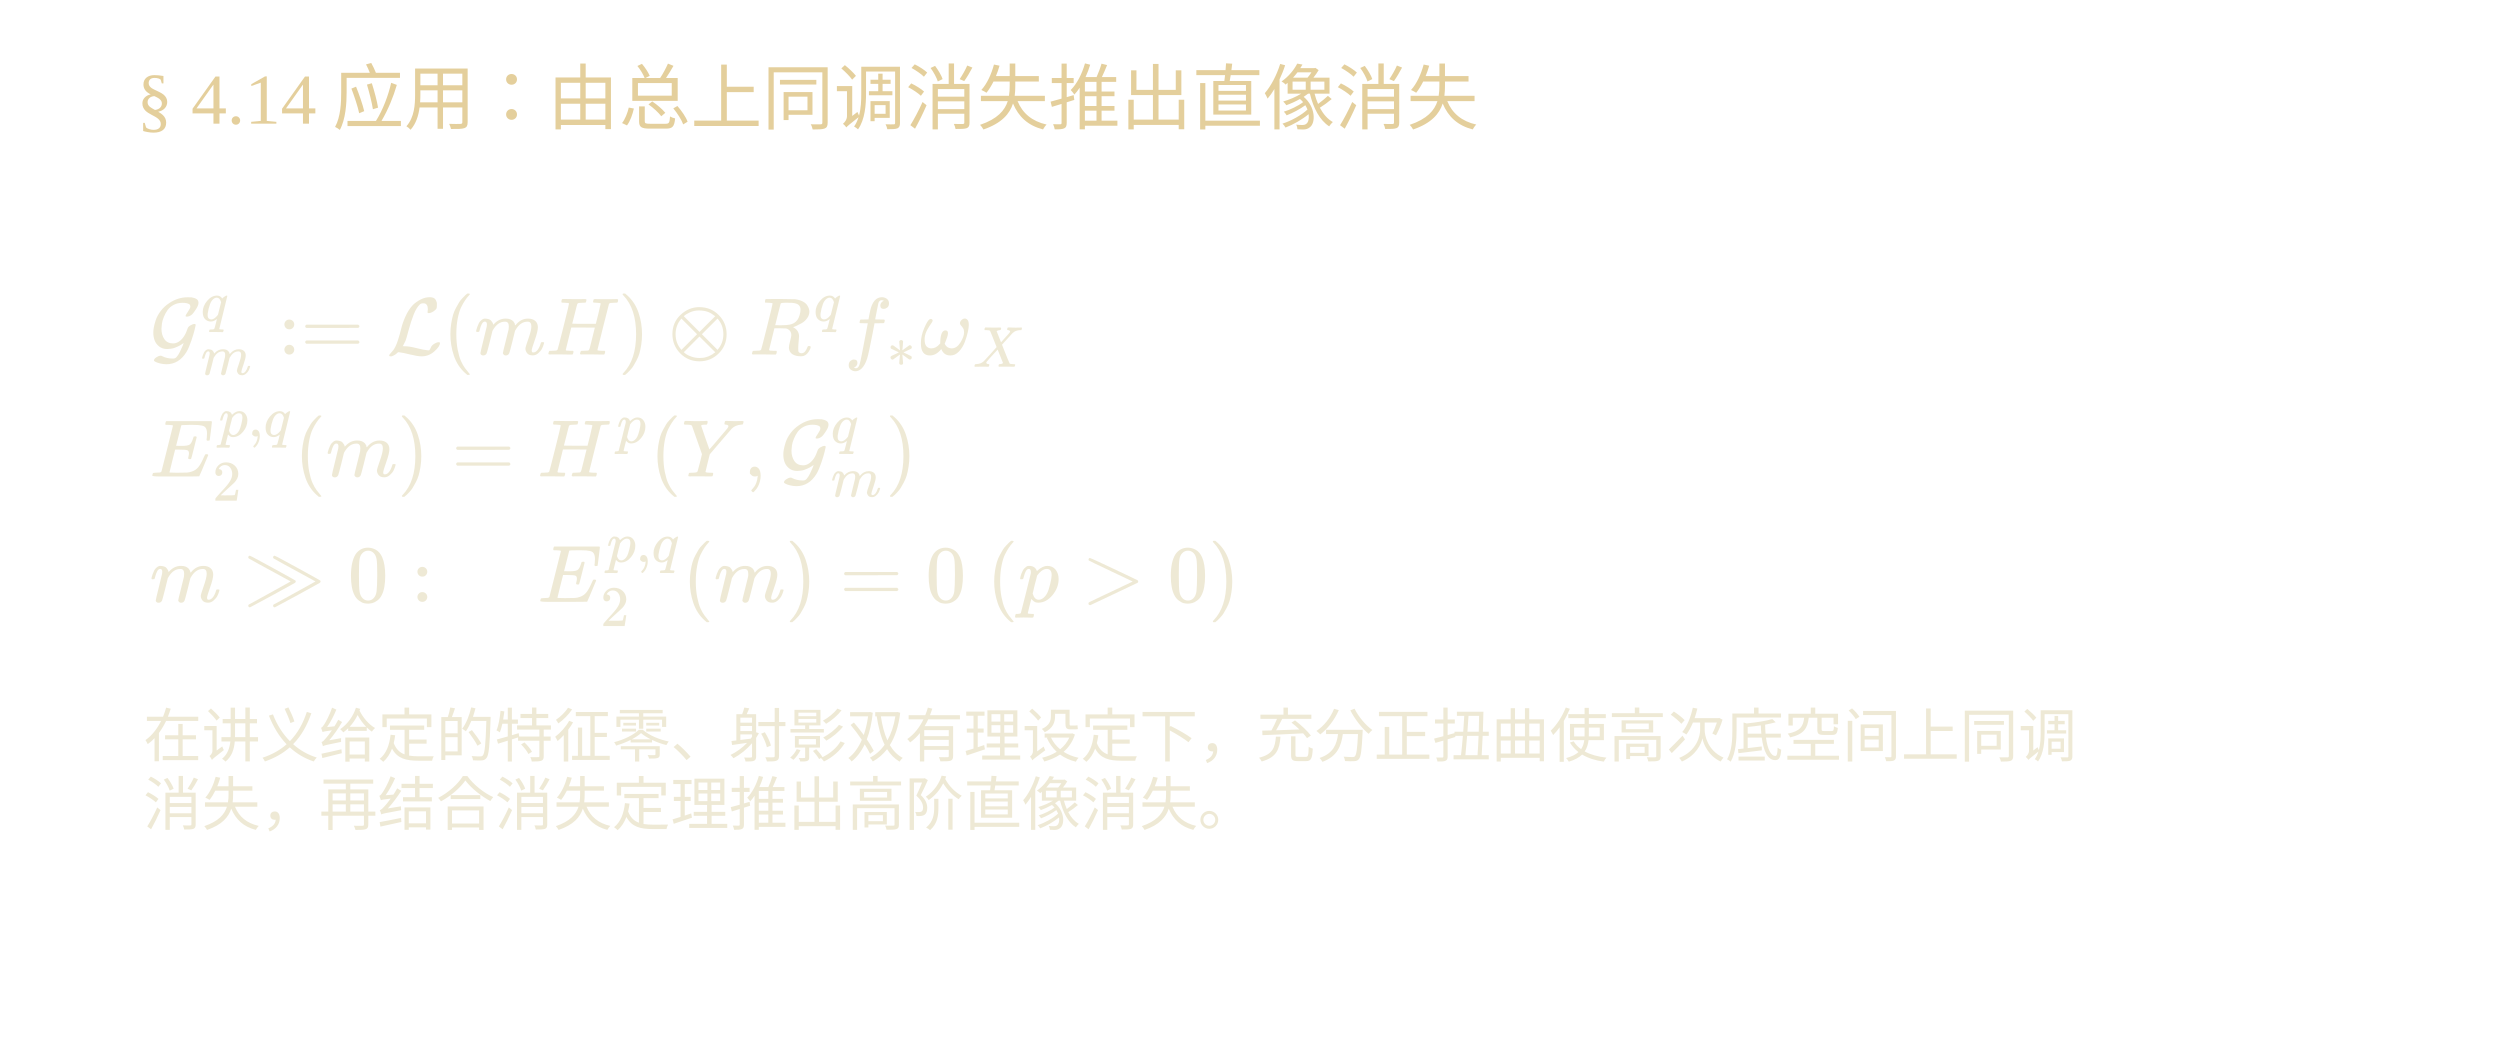
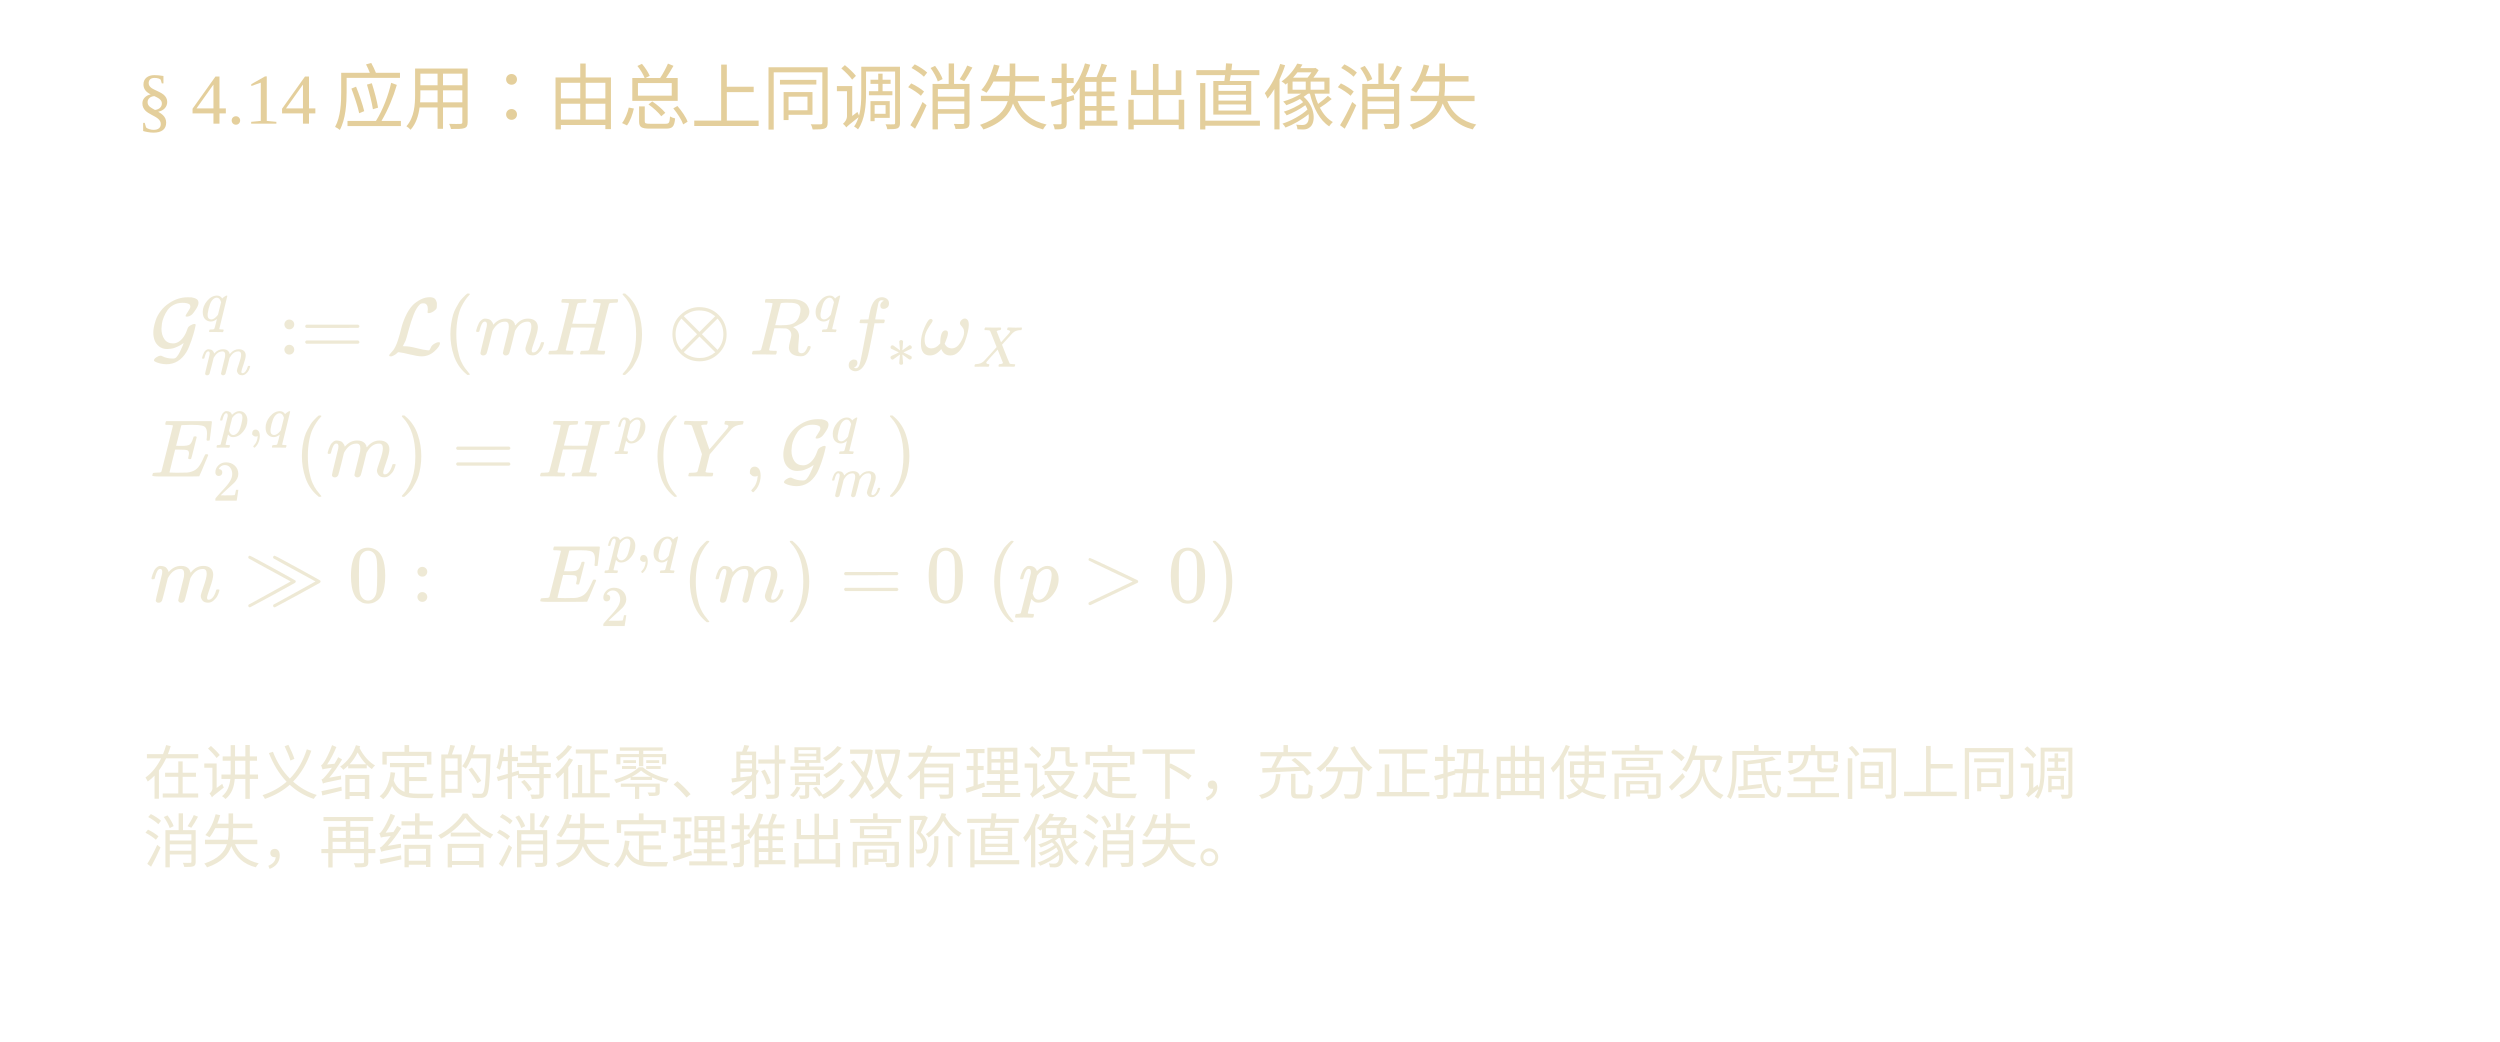
<svg xmlns="http://www.w3.org/2000/svg" width="1536" height="640" viewBox="0 0 1536 640">
  <g fill="#eee9d5" font-family="Kaiti SC, STKaiti, KaiTi, PingFang SC, serif">
    <text x="84" y="76" font-size="44" fill="#e4cf9c">
      <tspan font-family="Times New Roman, serif">§</tspan>
      <tspan font-family="Times New Roman, serif">4.14</tspan>  应用：由总上同调消失推出直像消失</text>
    <svg x="92" y="180.345" width="669.85" height="204.31" viewBox="0 0 13397 4086.2">
      <svg x="0" y="0" width="10768.1" height="1004.8" viewBox="0 -750 10768.1 1004.8">
        <g stroke="#eee9d5" fill="#eee9d5" stroke-width="0" transform="scale(1,-1)">
          <g data-mml-node="math">
            <g data-mml-node="msubsup">
              <g data-mml-node="TeXAtom" data-mjx-texclass="ORD">
                <g data-mml-node="mi">
                  <path data-c="47" d="M216 68Q155 68 115 100T59 177T44 273Q44 299 50 333T73 421T133 533T239 632Q346 704 466 704Q508 704 515 703Q555 696 577 681T599 635Q599 605 570 560T523 496Q490 466 455 466Q440 466 440 475T469 526T499 589Q499 605 489 617Q460 636 403 636Q343 636 295 611T220 548T174 464T150 382T144 318Q144 241 180 189T287 137Q325 137 359 160Q428 205 466 322Q472 342 501 359T551 376Q557 376 560 373T564 368L565 365Q560 341 551 302T512 173T451 31Q359 -119 204 -119Q163 -118 127 -109T74 -91T53 -77Q52 -75 52 -71Q52 -54 79 -35T132 -14H140L151 -19Q210 -49 281 -49H289Q312 -49 329 -31Q351 -7 372 36T405 109T416 142L408 136Q401 131 392 125T369 111T338 96T303 82T261 72T216 68Z" />
                </g>
              </g>
              <g data-mml-node="mi" transform="translate(628,413) scale(0.707)">
                <path data-c="1D45E" d="M33 157Q33 258 109 349T280 441Q340 441 372 389Q373 390 377 395T388 406T404 418Q438 442 450 442Q454 442 457 439T460 434Q460 425 391 149Q320 -135 320 -139Q320 -147 365 -148H390Q396 -156 396 -157T393 -175Q389 -188 383 -194H370Q339 -192 262 -192Q234 -192 211 -192T174 -192T157 -193Q143 -193 143 -185Q143 -182 145 -170Q149 -154 152 -151T172 -148Q220 -148 230 -141Q238 -136 258 -53T279 32Q279 33 272 29Q224 -10 172 -10Q117 -10 75 30T33 157ZM352 326Q329 405 277 405Q242 405 210 374T160 293Q131 214 119 129Q119 126 119 118T118 106Q118 61 136 44T179 26Q233 26 290 98L298 109L352 326Z" />
              </g>
              <g data-mml-node="mi" transform="translate(628,-247) scale(0.707)">
                <path data-c="1D45A" d="M21 287Q22 293 24 303T36 341T56 388T88 425T132 442T175 435T205 417T221 395T229 376L231 369Q231 367 232 367L243 378Q303 442 384 442Q401 442 415 440T441 433T460 423T475 411T485 398T493 385T497 373T500 364T502 357L510 367Q573 442 659 442Q713 442 746 415T780 336Q780 285 742 178T704 50Q705 36 709 31T724 26Q752 26 776 56T815 138Q818 149 821 151T837 153Q857 153 857 145Q857 144 853 130Q845 101 831 73T785 17T716 -10Q669 -10 648 17T627 73Q627 92 663 193T700 345Q700 404 656 404H651Q565 404 506 303L499 291L466 157Q433 26 428 16Q415 -11 385 -11Q372 -11 364 -4T353 8T350 18Q350 29 384 161L420 307Q423 322 423 345Q423 404 379 404H374Q288 404 229 303L222 291L189 157Q156 26 151 16Q138 -11 108 -11Q95 -11 87 -5T76 7T74 17Q74 30 112 181Q151 335 151 342Q154 357 154 369Q154 405 129 405Q107 405 92 377T69 316T57 280Q55 278 41 278H27Q21 284 21 287Z" />
              </g>
            </g>
            <g data-mml-node="mo" transform="translate(1576.6,0)">
              <g data-mml-node="text">
                <path data-c="3A" d="M78 370Q78 394 95 412T138 430Q162 430 180 414T199 371Q199 346 182 328T139 310T96 327T78 370ZM78 60Q78 84 95 102T138 120Q162 120 180 104T199 61Q199 36 182 18T139 0T96 17T78 60Z" />
              </g>
              <g data-mml-node="text" transform="translate(278,0)">
                <path data-c="3D" d="M56 347Q56 360 70 367H707Q722 359 722 347Q722 336 708 328L390 327H72Q56 332 56 347ZM56 153Q56 168 72 173H708Q722 163 722 153Q722 140 707 133H70Q56 140 56 153Z" />
              </g>
            </g>
            <g data-mml-node="TeXAtom" data-mjx-texclass="ORD" transform="translate(2910.4,0)">
              <g data-mml-node="mi">
                <path data-c="4C" d="M62 -22T47 -22T32 -11Q32 -1 56 24T83 55Q113 96 138 172T180 320T234 473T323 609Q364 649 419 677T531 705Q559 705 578 696T604 671T615 645T618 623V611Q618 582 615 571T598 548Q581 531 558 520T518 509Q503 509 503 520Q503 523 505 536T507 560Q507 590 494 610T452 630Q423 630 410 617Q367 578 333 492T271 301T233 170Q211 123 204 112L198 103L224 102Q281 102 369 79T509 52H523Q535 64 544 87T579 128Q616 152 641 152Q656 152 656 142Q656 101 588 40T433 -22Q381 -22 289 1T156 28L141 29L131 20Q111 0 87 -11Z" />
              </g>
            </g>
            <g data-mml-node="mo" transform="translate(3600.4,0)">
              <path data-c="28" d="M94 250Q94 319 104 381T127 488T164 576T202 643T244 695T277 729T302 750H315H319Q333 750 333 741Q333 738 316 720T275 667T226 581T184 443T167 250T184 58T225 -81T274 -167T316 -220T333 -241Q333 -250 318 -250H315H302L274 -226Q180 -141 137 -14T94 250Z" />
            </g>
            <g data-mml-node="mi" transform="translate(3989.4,0)">
              <path data-c="1D45A" d="M21 287Q22 293 24 303T36 341T56 388T88 425T132 442T175 435T205 417T221 395T229 376L231 369Q231 367 232 367L243 378Q303 442 384 442Q401 442 415 440T441 433T460 423T475 411T485 398T493 385T497 373T500 364T502 357L510 367Q573 442 659 442Q713 442 746 415T780 336Q780 285 742 178T704 50Q705 36 709 31T724 26Q752 26 776 56T815 138Q818 149 821 151T837 153Q857 153 857 145Q857 144 853 130Q845 101 831 73T785 17T716 -10Q669 -10 648 17T627 73Q627 92 663 193T700 345Q700 404 656 404H651Q565 404 506 303L499 291L466 157Q433 26 428 16Q415 -11 385 -11Q372 -11 364 -4T353 8T350 18Q350 29 384 161L420 307Q423 322 423 345Q423 404 379 404H374Q288 404 229 303L222 291L189 157Q156 26 151 16Q138 -11 108 -11Q95 -11 87 -5T76 7T74 17Q74 30 112 181Q151 335 151 342Q154 357 154 369Q154 405 129 405Q107 405 92 377T69 316T57 280Q55 278 41 278H27Q21 284 21 287Z" />
            </g>
            <g data-mml-node="mi" transform="translate(4867.4,0)">
              <path data-c="1D43B" d="M228 637Q194 637 192 641Q191 643 191 649Q191 673 202 682Q204 683 219 683Q260 681 355 681Q389 681 418 681T463 682T483 682Q499 682 499 672Q499 670 497 658Q492 641 487 638H485Q483 638 480 638T473 638T464 637T455 637Q416 636 405 634T387 623Q384 619 355 500Q348 474 340 442T328 395L324 380Q324 378 469 378H614L615 381Q615 384 646 504Q674 619 674 627T617 637Q594 637 587 639T580 648Q580 650 582 660Q586 677 588 679T604 682Q609 682 646 681T740 680Q802 680 835 681T871 682Q888 682 888 672Q888 645 876 638H874Q872 638 869 638T862 638T853 637T844 637Q805 636 794 634T776 623Q773 618 704 340T634 58Q634 51 638 51Q646 48 692 46H723Q729 38 729 37T726 19Q722 6 716 0H701Q664 2 567 2Q533 2 504 2T458 2T437 1Q420 1 420 10Q420 15 423 24Q428 43 433 45Q437 46 448 46H454Q481 46 514 49Q520 50 522 50T528 55T534 64T540 82T547 110T558 153Q565 181 569 198Q602 330 602 331T457 332H312L279 197Q245 63 245 58Q245 51 253 49T303 46H334Q340 38 340 37T337 19Q333 6 327 0H312Q275 2 178 2Q144 2 115 2T69 2T48 1Q31 1 31 10Q31 12 34 24Q39 43 44 45Q48 46 59 46H65Q92 46 125 49Q139 52 144 61Q147 65 216 339T285 628Q285 635 228 637Z" />
            </g>
            <g data-mml-node="mo" transform="translate(5755.4,0)">
              <path data-c="29" d="M60 749L64 750Q69 750 74 750H86L114 726Q208 641 251 514T294 250Q294 182 284 119T261 12T224 -76T186 -143T145 -194T113 -227T90 -246Q87 -249 86 -250H74Q66 -250 63 -250T58 -247T55 -238Q56 -237 66 -225Q221 -64 221 250T66 725Q56 737 55 738Q55 746 60 749Z" />
            </g>
            <g data-mml-node="mo" transform="translate(6366.6,0)">
              <path data-c="2297" d="M56 250Q56 394 156 488T384 583Q530 583 626 485T722 250Q722 110 625 14T390 -83Q249 -83 153 14T56 250ZM582 471Q531 510 496 523Q446 542 381 542Q324 542 272 519T196 471L389 278L485 375L582 471ZM167 442Q95 362 95 250Q95 137 167 58L359 250L167 442ZM610 58Q682 138 682 250Q682 363 610 442L418 250L610 58ZM196 29Q209 16 230 2T295 -27T388 -42Q409 -42 429 -40T465 -33T496 -23T522 -11T544 1T561 13T574 22T582 29L388 222L196 29Z" />
            </g>
            <g data-mml-node="msup" transform="translate(7366.8,0)">
              <g data-mml-node="mi">
                <path data-c="1D445" d="M230 637Q203 637 198 638T193 649Q193 676 204 682Q206 683 378 683Q550 682 564 680Q620 672 658 652T712 606T733 563T739 529Q739 484 710 445T643 385T576 351T538 338L545 333Q612 295 612 223Q612 212 607 162T602 80V71Q602 53 603 43T614 25T640 16Q668 16 686 38T712 85Q717 99 720 102T735 105Q755 105 755 93Q755 75 731 36Q693 -21 641 -21H632Q571 -21 531 4T487 82Q487 109 502 166T517 239Q517 290 474 313Q459 320 449 321T378 323H309L277 193Q244 61 244 59Q244 55 245 54T252 50T269 48T302 46H333Q339 38 339 37T336 19Q332 6 326 0H311Q275 2 180 2Q146 2 117 2T71 2T50 1Q33 1 33 10Q33 12 36 24Q41 43 46 45Q50 46 61 46H67Q94 46 127 49Q141 52 146 61Q149 65 218 339T287 628Q287 635 230 637ZM630 554Q630 586 609 608T523 636Q521 636 500 636T462 637H440Q393 637 386 627Q385 624 352 494T319 361Q319 360 388 360Q466 361 492 367Q556 377 592 426Q608 449 619 486T630 554Z" />
              </g>
              <g data-mml-node="mi" transform="translate(792,413) scale(0.707)">
                <path data-c="1D45E" d="M33 157Q33 258 109 349T280 441Q340 441 372 389Q373 390 377 395T388 406T404 418Q438 442 450 442Q454 442 457 439T460 434Q460 425 391 149Q320 -135 320 -139Q320 -147 365 -148H390Q396 -156 396 -157T393 -175Q389 -188 383 -194H370Q339 -192 262 -192Q234 -192 211 -192T174 -192T157 -193Q143 -193 143 -185Q143 -182 145 -170Q149 -154 152 -151T172 -148Q220 -148 230 -141Q238 -136 258 -53T279 32Q279 33 272 29Q224 -10 172 -10Q117 -10 75 30T33 157ZM352 326Q329 405 277 405Q242 405 210 374T160 293Q131 214 119 129Q119 126 119 118T118 106Q118 61 136 44T179 26Q233 26 290 98L298 109L352 326Z" />
              </g>
            </g>
            <g data-mml-node="msub" transform="translate(8534.1,0)">
              <g data-mml-node="mi">
                <path data-c="1D453" d="M118 -162Q120 -162 124 -164T135 -167T147 -168Q160 -168 171 -155T187 -126Q197 -99 221 27T267 267T289 382V385H242Q195 385 192 387Q188 390 188 397L195 425Q197 430 203 430T250 431Q298 431 298 432Q298 434 307 482T319 540Q356 705 465 705Q502 703 526 683T550 630Q550 594 529 578T487 561Q443 561 443 603Q443 622 454 636T478 657L487 662Q471 668 457 668Q445 668 434 658T419 630Q412 601 403 552T387 469T380 433Q380 431 435 431Q480 431 487 430T498 424Q499 420 496 407T491 391Q489 386 482 386T428 385H372L349 263Q301 15 282 -47Q255 -132 212 -173Q175 -205 139 -205Q107 -205 81 -186T55 -132Q55 -95 76 -78T118 -61Q162 -61 162 -103Q162 -122 151 -136T127 -157L118 -162Z" />
              </g>
              <g data-mml-node="mo" transform="translate(523,-150) scale(0.707)">
                <path data-c="2217" d="M229 286Q216 420 216 436Q216 454 240 464Q241 464 245 464T251 465Q263 464 273 456T283 436Q283 419 277 356T270 286L328 328Q384 369 389 372T399 375Q412 375 423 365T435 338Q435 325 425 315Q420 312 357 282T289 250L355 219L425 184Q434 175 434 161Q434 146 425 136T401 125Q393 125 383 131T328 171L270 213Q283 79 283 63Q283 53 276 44T250 35Q231 35 224 44T216 63Q216 80 222 143T229 213L171 171Q115 130 110 127Q106 124 100 124Q87 124 76 134T64 161Q64 166 64 169T67 175T72 181T81 188T94 195T113 204T138 215T170 230T210 250L74 315Q65 324 65 338Q65 353 74 363T98 374Q106 374 116 368T171 328L229 286Z" />
              </g>
            </g>
            <g data-mml-node="msub" transform="translate(9460.7,0)">
              <g data-mml-node="mi">
                <path data-c="1D714" d="M495 384Q495 406 514 424T555 443Q574 443 589 425T604 364Q604 334 592 278T555 155T483 38T377 -11Q297 -11 267 66Q266 68 260 61Q201 -11 125 -11Q15 -11 15 139Q15 230 56 325T123 434Q135 441 147 436Q160 429 160 418Q160 406 140 379T94 306T62 208Q61 202 61 187Q61 124 85 100T143 76Q201 76 245 129L253 137V156Q258 297 317 297Q348 297 348 261Q348 243 338 213T318 158L308 135Q309 133 310 129T318 115T334 97T358 83T393 76Q456 76 501 148T546 274Q546 305 533 325T508 357T495 384Z" />
              </g>
              <g data-mml-node="mi" transform="translate(655,-150) scale(0.707)">
                <path data-c="1D44B" d="M42 0H40Q26 0 26 11Q26 15 29 27Q33 41 36 43T55 46Q141 49 190 98Q200 108 306 224T411 342Q302 620 297 625Q288 636 234 637H206Q200 643 200 645T202 664Q206 677 212 683H226Q260 681 347 681Q380 681 408 681T453 682T473 682Q490 682 490 671Q490 670 488 658Q484 643 481 640T465 637Q434 634 411 620L488 426L541 485Q646 598 646 610Q646 628 622 635Q617 635 609 637Q594 637 594 648Q594 650 596 664Q600 677 606 683H618Q619 683 643 683T697 681T738 680Q828 680 837 683H845Q852 676 852 672Q850 647 840 637H824Q790 636 763 628T722 611T698 593L687 584Q687 585 592 480L505 384Q505 383 536 304T601 142T638 56Q648 47 699 46Q734 46 734 37Q734 35 732 23Q728 7 725 4T711 1Q708 1 678 1T589 2Q528 2 496 2T461 1Q444 1 444 10Q444 11 446 25Q448 35 450 39T455 44T464 46T480 47T506 54Q523 62 523 64Q522 64 476 181L429 299Q241 95 236 84Q232 76 232 72Q232 53 261 47Q262 47 267 47T273 46Q276 46 277 46T280 45T283 42T284 35Q284 26 282 19Q279 6 276 4T261 1Q258 1 243 1T201 2T142 2Q64 2 42 0Z" />
              </g>
            </g>
          </g>
        </g>
      </svg>
      <svg x="0" y="1444.8" width="9429.4" height="1100.7" viewBox="0 -803.3 9429.4 1100.7">
        <g stroke="#eee9d5" fill="#eee9d5" stroke-width="0" transform="scale(1,-1)">
          <g data-mml-node="math">
            <g data-mml-node="msubsup">
              <g data-mml-node="mi">
                <path data-c="1D438" d="M492 213Q472 213 472 226Q472 230 477 250T482 285Q482 316 461 323T364 330H312Q311 328 277 192T243 52Q243 48 254 48T334 46Q428 46 458 48T518 61Q567 77 599 117T670 248Q680 270 683 272Q690 274 698 274Q718 274 718 261Q613 7 608 2Q605 0 322 0H133Q31 0 31 11Q31 13 34 25Q38 41 42 43T65 46Q92 46 125 49Q139 52 144 61Q146 66 215 342T285 622Q285 629 281 629Q273 632 228 634H197Q191 640 191 642T193 659Q197 676 203 680H757Q764 676 764 669Q764 664 751 557T737 447Q735 440 717 440H705Q698 445 698 453L701 476Q704 500 704 528Q704 558 697 578T678 609T643 625T596 632T532 634H485Q397 633 392 631Q388 629 386 622Q385 619 355 499T324 377Q347 376 372 376H398Q464 376 489 391T534 472Q538 488 540 490T557 493Q562 493 565 493T570 492T572 491T574 487T577 483L544 351Q511 218 508 216Q505 213 492 213Z" />
              </g>
              <g data-mml-node="TeXAtom" transform="translate(848.3,490.8) scale(0.707)" data-mjx-texclass="ORD">
                <g data-mml-node="mi">
                  <path data-c="1D45D" d="M23 287Q24 290 25 295T30 317T40 348T55 381T75 411T101 433T134 442Q209 442 230 378L240 387Q302 442 358 442Q423 442 460 395T497 281Q497 173 421 82T249 -10Q227 -10 210 -4Q199 1 187 11T168 28L161 36Q160 35 139 -51T118 -138Q118 -144 126 -145T163 -148H188Q194 -155 194 -157T191 -175Q188 -187 185 -190T172 -194Q170 -194 161 -194T127 -193T65 -192Q-5 -192 -24 -194H-32Q-39 -187 -39 -183Q-37 -156 -26 -148H-6Q28 -147 33 -136Q36 -130 94 103T155 350Q156 355 156 364Q156 405 131 405Q109 405 94 377T71 316T59 280Q57 278 43 278H29Q23 284 23 287ZM178 102Q200 26 252 26Q282 26 310 49T356 107Q374 141 392 215T411 325V331Q411 405 350 405Q339 405 328 402T306 393T286 380T269 365T254 350T243 336T235 326L232 322Q232 321 229 308T218 264T204 212Q178 106 178 102Z" />
                </g>
                <g data-mml-node="mo" transform="translate(503,0)">
                  <path data-c="2C" d="M78 35T78 60T94 103T137 121Q165 121 187 96T210 8Q210 -27 201 -60T180 -117T154 -158T130 -185T117 -194Q113 -194 104 -185T95 -172Q95 -168 106 -156T131 -126T157 -76T173 -3V9L172 8Q170 7 167 6T161 3T152 1T140 0Q113 0 96 17Z" />
                </g>
                <g data-mml-node="mi" transform="translate(781,0)">
                  <path data-c="1D45E" d="M33 157Q33 258 109 349T280 441Q340 441 372 389Q373 390 377 395T388 406T404 418Q438 442 450 442Q454 442 457 439T460 434Q460 425 391 149Q320 -135 320 -139Q320 -147 365 -148H390Q396 -156 396 -157T393 -175Q389 -188 383 -194H370Q339 -192 262 -192Q234 -192 211 -192T174 -192T157 -193Q143 -193 143 -185Q143 -182 145 -170Q149 -154 152 -151T172 -148Q220 -148 230 -141Q238 -136 258 -53T279 32Q279 33 272 29Q224 -10 172 -10Q117 -10 75 30T33 157ZM352 326Q329 405 277 405Q242 405 210 374T160 293Q131 214 119 129Q119 126 119 118T118 106Q118 61 136 44T179 26Q233 26 290 98L298 109L352 326Z" />
                </g>
              </g>
              <g data-mml-node="mn" transform="translate(771,-297.3) scale(0.707)">
                <path data-c="32" d="M109 429Q82 429 66 447T50 491Q50 562 103 614T235 666Q326 666 387 610T449 465Q449 422 429 383T381 315T301 241Q265 210 201 149L142 93L218 92Q375 92 385 97Q392 99 409 186V189H449V186Q448 183 436 95T421 3V0H50V19V31Q50 38 56 46T86 81Q115 113 136 137Q145 147 170 174T204 211T233 244T261 278T284 308T305 340T320 369T333 401T340 431T343 464Q343 527 309 573T212 619Q179 619 154 602T119 569T109 550Q109 549 114 549Q132 549 151 535T170 489Q170 464 154 447T109 429Z" />
              </g>
            </g>
            <g data-mml-node="mo" transform="translate(1775.8,0)">
              <path data-c="28" d="M94 250Q94 319 104 381T127 488T164 576T202 643T244 695T277 729T302 750H315H319Q333 750 333 741Q333 738 316 720T275 667T226 581T184 443T167 250T184 58T225 -81T274 -167T316 -220T333 -241Q333 -250 318 -250H315H302L274 -226Q180 -141 137 -14T94 250Z" />
            </g>
            <g data-mml-node="mi" transform="translate(2164.8,0)">
              <path data-c="1D45A" d="M21 287Q22 293 24 303T36 341T56 388T88 425T132 442T175 435T205 417T221 395T229 376L231 369Q231 367 232 367L243 378Q303 442 384 442Q401 442 415 440T441 433T460 423T475 411T485 398T493 385T497 373T500 364T502 357L510 367Q573 442 659 442Q713 442 746 415T780 336Q780 285 742 178T704 50Q705 36 709 31T724 26Q752 26 776 56T815 138Q818 149 821 151T837 153Q857 153 857 145Q857 144 853 130Q845 101 831 73T785 17T716 -10Q669 -10 648 17T627 73Q627 92 663 193T700 345Q700 404 656 404H651Q565 404 506 303L499 291L466 157Q433 26 428 16Q415 -11 385 -11Q372 -11 364 -4T353 8T350 18Q350 29 384 161L420 307Q423 322 423 345Q423 404 379 404H374Q288 404 229 303L222 291L189 157Q156 26 151 16Q138 -11 108 -11Q95 -11 87 -5T76 7T74 17Q74 30 112 181Q151 335 151 342Q154 357 154 369Q154 405 129 405Q107 405 92 377T69 316T57 280Q55 278 41 278H27Q21 284 21 287Z" />
            </g>
            <g data-mml-node="mo" transform="translate(3042.8,0)">
              <path data-c="29" d="M60 749L64 750Q69 750 74 750H86L114 726Q208 641 251 514T294 250Q294 182 284 119T261 12T224 -76T186 -143T145 -194T113 -227T90 -246Q87 -249 86 -250H74Q66 -250 63 -250T58 -247T55 -238Q56 -237 66 -225Q221 -64 221 250T66 725Q56 737 55 738Q55 746 60 749Z" />
            </g>
            <g data-mml-node="mo" transform="translate(3709.6,0)">
              <path data-c="3D" d="M56 347Q56 360 70 367H707Q722 359 722 347Q722 336 708 328L390 327H72Q56 332 56 347ZM56 153Q56 168 72 173H708Q722 163 722 153Q722 140 707 133H70Q56 140 56 153Z" />
            </g>
            <g data-mml-node="msup" transform="translate(4765.4,0)">
              <g data-mml-node="mi">
                <path data-c="1D43B" d="M228 637Q194 637 192 641Q191 643 191 649Q191 673 202 682Q204 683 219 683Q260 681 355 681Q389 681 418 681T463 682T483 682Q499 682 499 672Q499 670 497 658Q492 641 487 638H485Q483 638 480 638T473 638T464 637T455 637Q416 636 405 634T387 623Q384 619 355 500Q348 474 340 442T328 395L324 380Q324 378 469 378H614L615 381Q615 384 646 504Q674 619 674 627T617 637Q594 637 587 639T580 648Q580 650 582 660Q586 677 588 679T604 682Q609 682 646 681T740 680Q802 680 835 681T871 682Q888 682 888 672Q888 645 876 638H874Q872 638 869 638T862 638T853 637T844 637Q805 636 794 634T776 623Q773 618 704 340T634 58Q634 51 638 51Q646 48 692 46H723Q729 38 729 37T726 19Q722 6 716 0H701Q664 2 567 2Q533 2 504 2T458 2T437 1Q420 1 420 10Q420 15 423 24Q428 43 433 45Q437 46 448 46H454Q481 46 514 49Q520 50 522 50T528 55T534 64T540 82T547 110T558 153Q565 181 569 198Q602 330 602 331T457 332H312L279 197Q245 63 245 58Q245 51 253 49T303 46H334Q340 38 340 37T337 19Q333 6 327 0H312Q275 2 178 2Q144 2 115 2T69 2T48 1Q31 1 31 10Q31 12 34 24Q39 43 44 45Q48 46 59 46H65Q92 46 125 49Q139 52 144 61Q147 65 216 339T285 628Q285 635 228 637Z" />
              </g>
              <g data-mml-node="mi" transform="translate(973.9,413) scale(0.707)">
                <path data-c="1D45D" d="M23 287Q24 290 25 295T30 317T40 348T55 381T75 411T101 433T134 442Q209 442 230 378L240 387Q302 442 358 442Q423 442 460 395T497 281Q497 173 421 82T249 -10Q227 -10 210 -4Q199 1 187 11T168 28L161 36Q160 35 139 -51T118 -138Q118 -144 126 -145T163 -148H188Q194 -155 194 -157T191 -175Q188 -187 185 -190T172 -194Q170 -194 161 -194T127 -193T65 -192Q-5 -192 -24 -194H-32Q-39 -187 -39 -183Q-37 -156 -26 -148H-6Q28 -147 33 -136Q36 -130 94 103T155 350Q156 355 156 364Q156 405 131 405Q109 405 94 377T71 316T59 280Q57 278 43 278H29Q23 284 23 287ZM178 102Q200 26 252 26Q282 26 310 49T356 107Q374 141 392 215T411 325V331Q411 405 350 405Q339 405 328 402T306 393T286 380T269 365T254 350T243 336T235 326L232 322Q232 321 229 308T218 264T204 212Q178 106 178 102Z" />
              </g>
            </g>
            <g data-mml-node="mo" transform="translate(6144.9,0)">
              <path data-c="28" d="M94 250Q94 319 104 381T127 488T164 576T202 643T244 695T277 729T302 750H315H319Q333 750 333 741Q333 738 316 720T275 667T226 581T184 443T167 250T184 58T225 -81T274 -167T316 -220T333 -241Q333 -250 318 -250H315H302L274 -226Q180 -141 137 -14T94 250Z" />
            </g>
            <g data-mml-node="mi" transform="translate(6533.9,0)">
              <path data-c="1D44C" d="M66 637Q54 637 49 637T39 638T32 641T30 647T33 664T42 682Q44 683 56 683Q104 680 165 680Q288 680 306 683H316Q322 677 322 674T320 656Q316 643 310 637H298Q242 637 242 624Q242 619 292 477T343 333L346 336Q350 340 358 349T379 373T411 410T454 461Q546 568 561 587T577 618Q577 634 545 637Q528 637 528 647Q528 649 530 661Q533 676 535 679T549 683Q551 683 578 682T657 680Q684 680 713 681T746 682Q763 682 763 673Q763 669 760 657T755 643Q753 637 734 637Q662 632 617 587Q608 578 477 424L348 273L322 169Q295 62 295 57Q295 46 363 46Q379 46 384 45T390 35Q390 33 388 23Q384 6 382 4T366 1Q361 1 324 1T232 2Q170 2 138 2T102 1Q84 1 84 9Q84 14 87 24Q88 27 89 30T90 35T91 39T93 42T96 44T101 45T107 45T116 46T129 46Q168 47 180 50T198 63Q201 68 227 171L252 274L129 623Q128 624 127 625T125 627T122 629T118 631T113 633T105 634T96 635T83 636T66 637Z" />
            </g>
            <g data-mml-node="mo" transform="translate(7296.9,0)">
              <path data-c="2C" d="M78 35T78 60T94 103T137 121Q165 121 187 96T210 8Q210 -27 201 -60T180 -117T154 -158T130 -185T117 -194Q113 -194 104 -185T95 -172Q95 -168 106 -156T131 -126T157 -76T173 -3V9L172 8Q170 7 167 6T161 3T152 1T140 0Q113 0 96 17Z" />
            </g>
            <g data-mml-node="msubsup" transform="translate(7741.6,0)">
              <g data-mml-node="TeXAtom" data-mjx-texclass="ORD">
                <g data-mml-node="mi">
                  <path data-c="47" d="M216 68Q155 68 115 100T59 177T44 273Q44 299 50 333T73 421T133 533T239 632Q346 704 466 704Q508 704 515 703Q555 696 577 681T599 635Q599 605 570 560T523 496Q490 466 455 466Q440 466 440 475T469 526T499 589Q499 605 489 617Q460 636 403 636Q343 636 295 611T220 548T174 464T150 382T144 318Q144 241 180 189T287 137Q325 137 359 160Q428 205 466 322Q472 342 501 359T551 376Q557 376 560 373T564 368L565 365Q560 341 551 302T512 173T451 31Q359 -119 204 -119Q163 -118 127 -109T74 -91T53 -77Q52 -75 52 -71Q52 -54 79 -35T132 -14H140L151 -19Q210 -49 281 -49H289Q312 -49 329 -31Q351 -7 372 36T405 109T416 142L408 136Q401 131 392 125T369 111T338 96T303 82T261 72T216 68Z" />
                </g>
              </g>
              <g data-mml-node="mi" transform="translate(628,413) scale(0.707)">
                <path data-c="1D45E" d="M33 157Q33 258 109 349T280 441Q340 441 372 389Q373 390 377 395T388 406T404 418Q438 442 450 442Q454 442 457 439T460 434Q460 425 391 149Q320 -135 320 -139Q320 -147 365 -148H390Q396 -156 396 -157T393 -175Q389 -188 383 -194H370Q339 -192 262 -192Q234 -192 211 -192T174 -192T157 -193Q143 -193 143 -185Q143 -182 145 -170Q149 -154 152 -151T172 -148Q220 -148 230 -141Q238 -136 258 -53T279 32Q279 33 272 29Q224 -10 172 -10Q117 -10 75 30T33 157ZM352 326Q329 405 277 405Q242 405 210 374T160 293Q131 214 119 129Q119 126 119 118T118 106Q118 61 136 44T179 26Q233 26 290 98L298 109L352 326Z" />
              </g>
              <g data-mml-node="mi" transform="translate(628,-247) scale(0.707)">
                <path data-c="1D45A" d="M21 287Q22 293 24 303T36 341T56 388T88 425T132 442T175 435T205 417T221 395T229 376L231 369Q231 367 232 367L243 378Q303 442 384 442Q401 442 415 440T441 433T460 423T475 411T485 398T493 385T497 373T500 364T502 357L510 367Q573 442 659 442Q713 442 746 415T780 336Q780 285 742 178T704 50Q705 36 709 31T724 26Q752 26 776 56T815 138Q818 149 821 151T837 153Q857 153 857 145Q857 144 853 130Q845 101 831 73T785 17T716 -10Q669 -10 648 17T627 73Q627 92 663 193T700 345Q700 404 656 404H651Q565 404 506 303L499 291L466 157Q433 26 428 16Q415 -11 385 -11Q372 -11 364 -4T353 8T350 18Q350 29 384 161L420 307Q423 322 423 345Q423 404 379 404H374Q288 404 229 303L222 291L189 157Q156 26 151 16Q138 -11 108 -11Q95 -11 87 -5T76 7T74 17Q74 30 112 181Q151 335 151 342Q154 357 154 369Q154 405 129 405Q107 405 92 377T69 316T57 280Q55 278 41 278H27Q21 284 21 287Z" />
              </g>
            </g>
            <g data-mml-node="mo" transform="translate(9040.4,0)">
              <path data-c="29" d="M60 749L64 750Q69 750 74 750H86L114 726Q208 641 251 514T294 250Q294 182 284 119T261 12T224 -76T186 -143T145 -194T113 -227T90 -246Q87 -249 86 -250H74Q66 -250 63 -250T58 -247T55 -238Q56 -237 66 -225Q221 -64 221 250T66 725Q56 737 55 738Q55 746 60 749Z" />
            </g>
          </g>
        </g>
      </svg>
      <svg x="0" y="2985.5" width="13397" height="1100.7" viewBox="0 -803.3 13397 1100.7">
        <g stroke="#eee9d5" fill="#eee9d5" stroke-width="0" transform="scale(1,-1)">
          <g data-mml-node="math">
            <g data-mml-node="mi">
              <path data-c="1D45A" d="M21 287Q22 293 24 303T36 341T56 388T88 425T132 442T175 435T205 417T221 395T229 376L231 369Q231 367 232 367L243 378Q303 442 384 442Q401 442 415 440T441 433T460 423T475 411T485 398T493 385T497 373T500 364T502 357L510 367Q573 442 659 442Q713 442 746 415T780 336Q780 285 742 178T704 50Q705 36 709 31T724 26Q752 26 776 56T815 138Q818 149 821 151T837 153Q857 153 857 145Q857 144 853 130Q845 101 831 73T785 17T716 -10Q669 -10 648 17T627 73Q627 92 663 193T700 345Q700 404 656 404H651Q565 404 506 303L499 291L466 157Q433 26 428 16Q415 -11 385 -11Q372 -11 364 -4T353 8T350 18Q350 29 384 161L420 307Q423 322 423 345Q423 404 379 404H374Q288 404 229 303L222 291L189 157Q156 26 151 16Q138 -11 108 -11Q95 -11 87 -5T76 7T74 17Q74 30 112 181Q151 335 151 342Q154 357 154 369Q154 405 129 405Q107 405 92 377T69 316T57 280Q55 278 41 278H27Q21 284 21 287Z" />
            </g>
            <g data-mml-node="mo" transform="translate(1155.8,0)">
              <path data-c="226B" d="M55 539T55 547T60 561T74 567Q81 567 207 498Q297 449 365 412Q633 265 636 261Q639 255 639 250Q639 241 626 232Q614 224 365 88Q83 -65 79 -66Q76 -67 73 -67Q65 -67 60 -61T55 -47Q55 -39 61 -33Q62 -33 95 -15T193 39T320 109L321 110H322L323 111H324L325 112L326 113H327L329 114H330L331 115H332L333 116L334 117H335L336 118H337L338 119H339L340 120L341 121H342L343 122H344L345 123H346L347 124L348 125H349L351 126H352L353 127H354L355 128L356 129H357L358 130H359L360 131H361L362 132L363 133H364L365 134H366L367 135H368L369 136H370L371 137L372 138H373L374 139H375L376 140L378 141L576 251Q63 530 62 533Q55 539 55 547ZM360 539T360 547T365 561T379 567Q386 567 512 498Q602 449 670 412Q938 265 941 261Q944 255 944 250Q944 241 931 232Q919 224 670 88Q388 -65 384 -66Q381 -67 378 -67Q370 -67 365 -61T360 -47Q360 -39 366 -33Q367 -33 400 -15T498 39T625 109L626 110H627L628 111H629L630 112L631 113H632L634 114H635L636 115H637L638 116L639 117H640L641 118H642L643 119H644L645 120L646 121H647L648 122H649L650 123H651L652 124L653 125H654L656 126H657L658 127H659L660 128L661 129H662L663 130H664L665 131H666L667 132L668 133H669L670 134H671L672 135H673L674 136H675L676 137L677 138H678L679 139H680L681 140L683 141L881 251Q368 530 367 533Q360 539 360 547Z" />
            </g>
            <g data-mml-node="mn" transform="translate(2433.6,0)">
              <path data-c="30" d="M96 585Q152 666 249 666Q297 666 345 640T423 548Q460 465 460 320Q460 165 417 83Q397 41 362 16T301 -15T250 -22Q224 -22 198 -16T137 16T82 83Q39 165 39 320Q39 494 96 585ZM321 597Q291 629 250 629Q208 629 178 597Q153 571 145 525T137 333Q137 175 145 125T181 46Q209 16 250 16Q290 16 318 46Q347 76 354 130T362 333Q362 478 354 524T321 597Z" />
            </g>
            <g data-mml-node="mo" transform="translate(3211.3,0)">
              <path data-c="3A" d="M78 370Q78 394 95 412T138 430Q162 430 180 414T199 371Q199 346 182 328T139 310T96 327T78 370ZM78 60Q78 84 95 102T138 120Q162 120 180 104T199 61Q199 36 182 18T139 0T96 17T78 60Z" />
            </g>
            <g data-mml-node="mstyle" transform="translate(3489.3,0)">
              <g data-mml-node="mspace" />
            </g>
            <g data-mml-node="msubsup" transform="translate(4767.1,0)">
              <g data-mml-node="mi">
                <path data-c="1D438" d="M492 213Q472 213 472 226Q472 230 477 250T482 285Q482 316 461 323T364 330H312Q311 328 277 192T243 52Q243 48 254 48T334 46Q428 46 458 48T518 61Q567 77 599 117T670 248Q680 270 683 272Q690 274 698 274Q718 274 718 261Q613 7 608 2Q605 0 322 0H133Q31 0 31 11Q31 13 34 25Q38 41 42 43T65 46Q92 46 125 49Q139 52 144 61Q146 66 215 342T285 622Q285 629 281 629Q273 632 228 634H197Q191 640 191 642T193 659Q197 676 203 680H757Q764 676 764 669Q764 664 751 557T737 447Q735 440 717 440H705Q698 445 698 453L701 476Q704 500 704 528Q704 558 697 578T678 609T643 625T596 632T532 634H485Q397 633 392 631Q388 629 386 622Q385 619 355 499T324 377Q347 376 372 376H398Q464 376 489 391T534 472Q538 488 540 490T557 493Q562 493 565 493T570 492T572 491T574 487T577 483L544 351Q511 218 508 216Q505 213 492 213Z" />
              </g>
              <g data-mml-node="TeXAtom" transform="translate(848.3,490.8) scale(0.707)" data-mjx-texclass="ORD">
                <g data-mml-node="mi">
                  <path data-c="1D45D" d="M23 287Q24 290 25 295T30 317T40 348T55 381T75 411T101 433T134 442Q209 442 230 378L240 387Q302 442 358 442Q423 442 460 395T497 281Q497 173 421 82T249 -10Q227 -10 210 -4Q199 1 187 11T168 28L161 36Q160 35 139 -51T118 -138Q118 -144 126 -145T163 -148H188Q194 -155 194 -157T191 -175Q188 -187 185 -190T172 -194Q170 -194 161 -194T127 -193T65 -192Q-5 -192 -24 -194H-32Q-39 -187 -39 -183Q-37 -156 -26 -148H-6Q28 -147 33 -136Q36 -130 94 103T155 350Q156 355 156 364Q156 405 131 405Q109 405 94 377T71 316T59 280Q57 278 43 278H29Q23 284 23 287ZM178 102Q200 26 252 26Q282 26 310 49T356 107Q374 141 392 215T411 325V331Q411 405 350 405Q339 405 328 402T306 393T286 380T269 365T254 350T243 336T235 326L232 322Q232 321 229 308T218 264T204 212Q178 106 178 102Z" />
                </g>
                <g data-mml-node="mo" transform="translate(503,0)">
                  <path data-c="2C" d="M78 35T78 60T94 103T137 121Q165 121 187 96T210 8Q210 -27 201 -60T180 -117T154 -158T130 -185T117 -194Q113 -194 104 -185T95 -172Q95 -168 106 -156T131 -126T157 -76T173 -3V9L172 8Q170 7 167 6T161 3T152 1T140 0Q113 0 96 17Z" />
                </g>
                <g data-mml-node="mi" transform="translate(781,0)">
                  <path data-c="1D45E" d="M33 157Q33 258 109 349T280 441Q340 441 372 389Q373 390 377 395T388 406T404 418Q438 442 450 442Q454 442 457 439T460 434Q460 425 391 149Q320 -135 320 -139Q320 -147 365 -148H390Q396 -156 396 -157T393 -175Q389 -188 383 -194H370Q339 -192 262 -192Q234 -192 211 -192T174 -192T157 -193Q143 -193 143 -185Q143 -182 145 -170Q149 -154 152 -151T172 -148Q220 -148 230 -141Q238 -136 258 -53T279 32Q279 33 272 29Q224 -10 172 -10Q117 -10 75 30T33 157ZM352 326Q329 405 277 405Q242 405 210 374T160 293Q131 214 119 129Q119 126 119 118T118 106Q118 61 136 44T179 26Q233 26 290 98L298 109L352 326Z" />
                </g>
              </g>
              <g data-mml-node="mn" transform="translate(771,-297.3) scale(0.707)">
                <path data-c="32" d="M109 429Q82 429 66 447T50 491Q50 562 103 614T235 666Q326 666 387 610T449 465Q449 422 429 383T381 315T301 241Q265 210 201 149L142 93L218 92Q375 92 385 97Q392 99 409 186V189H449V186Q448 183 436 95T421 3V0H50V19V31Q50 38 56 46T86 81Q115 113 136 137Q145 147 170 174T204 211T233 244T261 278T284 308T305 340T320 369T333 401T340 431T343 464Q343 527 309 573T212 619Q179 619 154 602T119 569T109 550Q109 549 114 549Q132 549 151 535T170 489Q170 464 154 447T109 429Z" />
              </g>
            </g>
            <g data-mml-node="mo" transform="translate(6542.9,0)">
              <path data-c="28" d="M94 250Q94 319 104 381T127 488T164 576T202 643T244 695T277 729T302 750H315H319Q333 750 333 741Q333 738 316 720T275 667T226 581T184 443T167 250T184 58T225 -81T274 -167T316 -220T333 -241Q333 -250 318 -250H315H302L274 -226Q180 -141 137 -14T94 250Z" />
            </g>
            <g data-mml-node="mi" transform="translate(6931.9,0)">
              <path data-c="1D45A" d="M21 287Q22 293 24 303T36 341T56 388T88 425T132 442T175 435T205 417T221 395T229 376L231 369Q231 367 232 367L243 378Q303 442 384 442Q401 442 415 440T441 433T460 423T475 411T485 398T493 385T497 373T500 364T502 357L510 367Q573 442 659 442Q713 442 746 415T780 336Q780 285 742 178T704 50Q705 36 709 31T724 26Q752 26 776 56T815 138Q818 149 821 151T837 153Q857 153 857 145Q857 144 853 130Q845 101 831 73T785 17T716 -10Q669 -10 648 17T627 73Q627 92 663 193T700 345Q700 404 656 404H651Q565 404 506 303L499 291L466 157Q433 26 428 16Q415 -11 385 -11Q372 -11 364 -4T353 8T350 18Q350 29 384 161L420 307Q423 322 423 345Q423 404 379 404H374Q288 404 229 303L222 291L189 157Q156 26 151 16Q138 -11 108 -11Q95 -11 87 -5T76 7T74 17Q74 30 112 181Q151 335 151 342Q154 357 154 369Q154 405 129 405Q107 405 92 377T69 316T57 280Q55 278 41 278H27Q21 284 21 287Z" />
            </g>
            <g data-mml-node="mo" transform="translate(7809.9,0)">
              <path data-c="29" d="M60 749L64 750Q69 750 74 750H86L114 726Q208 641 251 514T294 250Q294 182 284 119T261 12T224 -76T186 -143T145 -194T113 -227T90 -246Q87 -249 86 -250H74Q66 -250 63 -250T58 -247T55 -238Q56 -237 66 -225Q221 -64 221 250T66 725Q56 737 55 738Q55 746 60 749Z" />
            </g>
            <g data-mml-node="mo" transform="translate(8476.7,0)">
              <path data-c="3D" d="M56 347Q56 360 70 367H707Q722 359 722 347Q722 336 708 328L390 327H72Q56 332 56 347ZM56 153Q56 168 72 173H708Q722 163 722 153Q722 140 707 133H70Q56 140 56 153Z" />
            </g>
            <g data-mml-node="mn" transform="translate(9532.5,0)">
              <path data-c="30" d="M96 585Q152 666 249 666Q297 666 345 640T423 548Q460 465 460 320Q460 165 417 83Q397 41 362 16T301 -15T250 -22Q224 -22 198 -16T137 16T82 83Q39 165 39 320Q39 494 96 585ZM321 597Q291 629 250 629Q208 629 178 597Q153 571 145 525T137 333Q137 175 145 125T181 46Q209 16 250 16Q290 16 318 46Q347 76 354 130T362 333Q362 478 354 524T321 597Z" />
            </g>
            <g data-mml-node="mtext" transform="translate(10032.5,0)">
              <path data-c="A0" d="" />
            </g>
            <g data-mml-node="mo" transform="translate(10282.5,0)">
              <path data-c="28" d="M94 250Q94 319 104 381T127 488T164 576T202 643T244 695T277 729T302 750H315H319Q333 750 333 741Q333 738 316 720T275 667T226 581T184 443T167 250T184 58T225 -81T274 -167T316 -220T333 -241Q333 -250 318 -250H315H302L274 -226Q180 -141 137 -14T94 250Z" />
            </g>
            <g data-mml-node="mi" transform="translate(10671.5,0)">
              <path data-c="1D45D" d="M23 287Q24 290 25 295T30 317T40 348T55 381T75 411T101 433T134 442Q209 442 230 378L240 387Q302 442 358 442Q423 442 460 395T497 281Q497 173 421 82T249 -10Q227 -10 210 -4Q199 1 187 11T168 28L161 36Q160 35 139 -51T118 -138Q118 -144 126 -145T163 -148H188Q194 -155 194 -157T191 -175Q188 -187 185 -190T172 -194Q170 -194 161 -194T127 -193T65 -192Q-5 -192 -24 -194H-32Q-39 -187 -39 -183Q-37 -156 -26 -148H-6Q28 -147 33 -136Q36 -130 94 103T155 350Q156 355 156 364Q156 405 131 405Q109 405 94 377T71 316T59 280Q57 278 43 278H29Q23 284 23 287ZM178 102Q200 26 252 26Q282 26 310 49T356 107Q374 141 392 215T411 325V331Q411 405 350 405Q339 405 328 402T306 393T286 380T269 365T254 350T243 336T235 326L232 322Q232 321 229 308T218 264T204 212Q178 106 178 102Z" />
            </g>
            <g data-mml-node="mo" transform="translate(11452.3,0)">
              <path data-c="3E" d="M84 520Q84 528 88 533T96 539L99 540Q106 540 253 471T544 334L687 265Q694 260 694 250T687 235Q685 233 395 96L107 -40H101Q83 -38 83 -20Q83 -19 83 -17Q82 -10 98 -1Q117 9 248 71Q326 108 378 132L626 250L378 368Q90 504 86 509Q84 513 84 520Z" />
            </g>
            <g data-mml-node="mn" transform="translate(12508,0)">
              <path data-c="30" d="M96 585Q152 666 249 666Q297 666 345 640T423 548Q460 465 460 320Q460 165 417 83Q397 41 362 16T301 -15T250 -22Q224 -22 198 -16T137 16T82 83Q39 165 39 320Q39 494 96 585ZM321 597Q291 629 250 629Q208 629 178 597Q153 571 145 525T137 333Q137 175 145 125T181 46Q209 16 250 16Q290 16 318 46Q347 76 354 130T362 333Q362 478 354 524T321 597Z" />
            </g>
            <g data-mml-node="mo" transform="translate(13008,0)">
              <path data-c="29" d="M60 749L64 750Q69 750 74 750H86L114 726Q208 641 251 514T294 250Q294 182 284 119T261 12T224 -76T186 -143T145 -194T113 -227T90 -246Q87 -249 86 -250H74Q66 -250 63 -250T58 -247T55 -238Q56 -237 66 -225Q221 -64 221 250T66 725Q56 737 55 738Q55 746 60 749Z" />
            </g>
          </g>
        </g>
      </svg>
    </svg>
-     <text x="88" y="465" font-size="36">在讲义给定的特征零、射影双有理设定下，充分正扭曲使高次底空间上同调</text>
-     <text x="88" y="507" font-size="36">消失，再结合消失定理推出高阶直像消失。</text>
+     <text x="88" y="488" font-size="36">在讲义给定的特征零、射影双有理设定下，充分正扭曲使高次底空间上同调</text>
+     <text x="88" y="530" font-size="36">消失，再结合消失定理推出高阶直像消失。</text>
  </g>
</svg>
